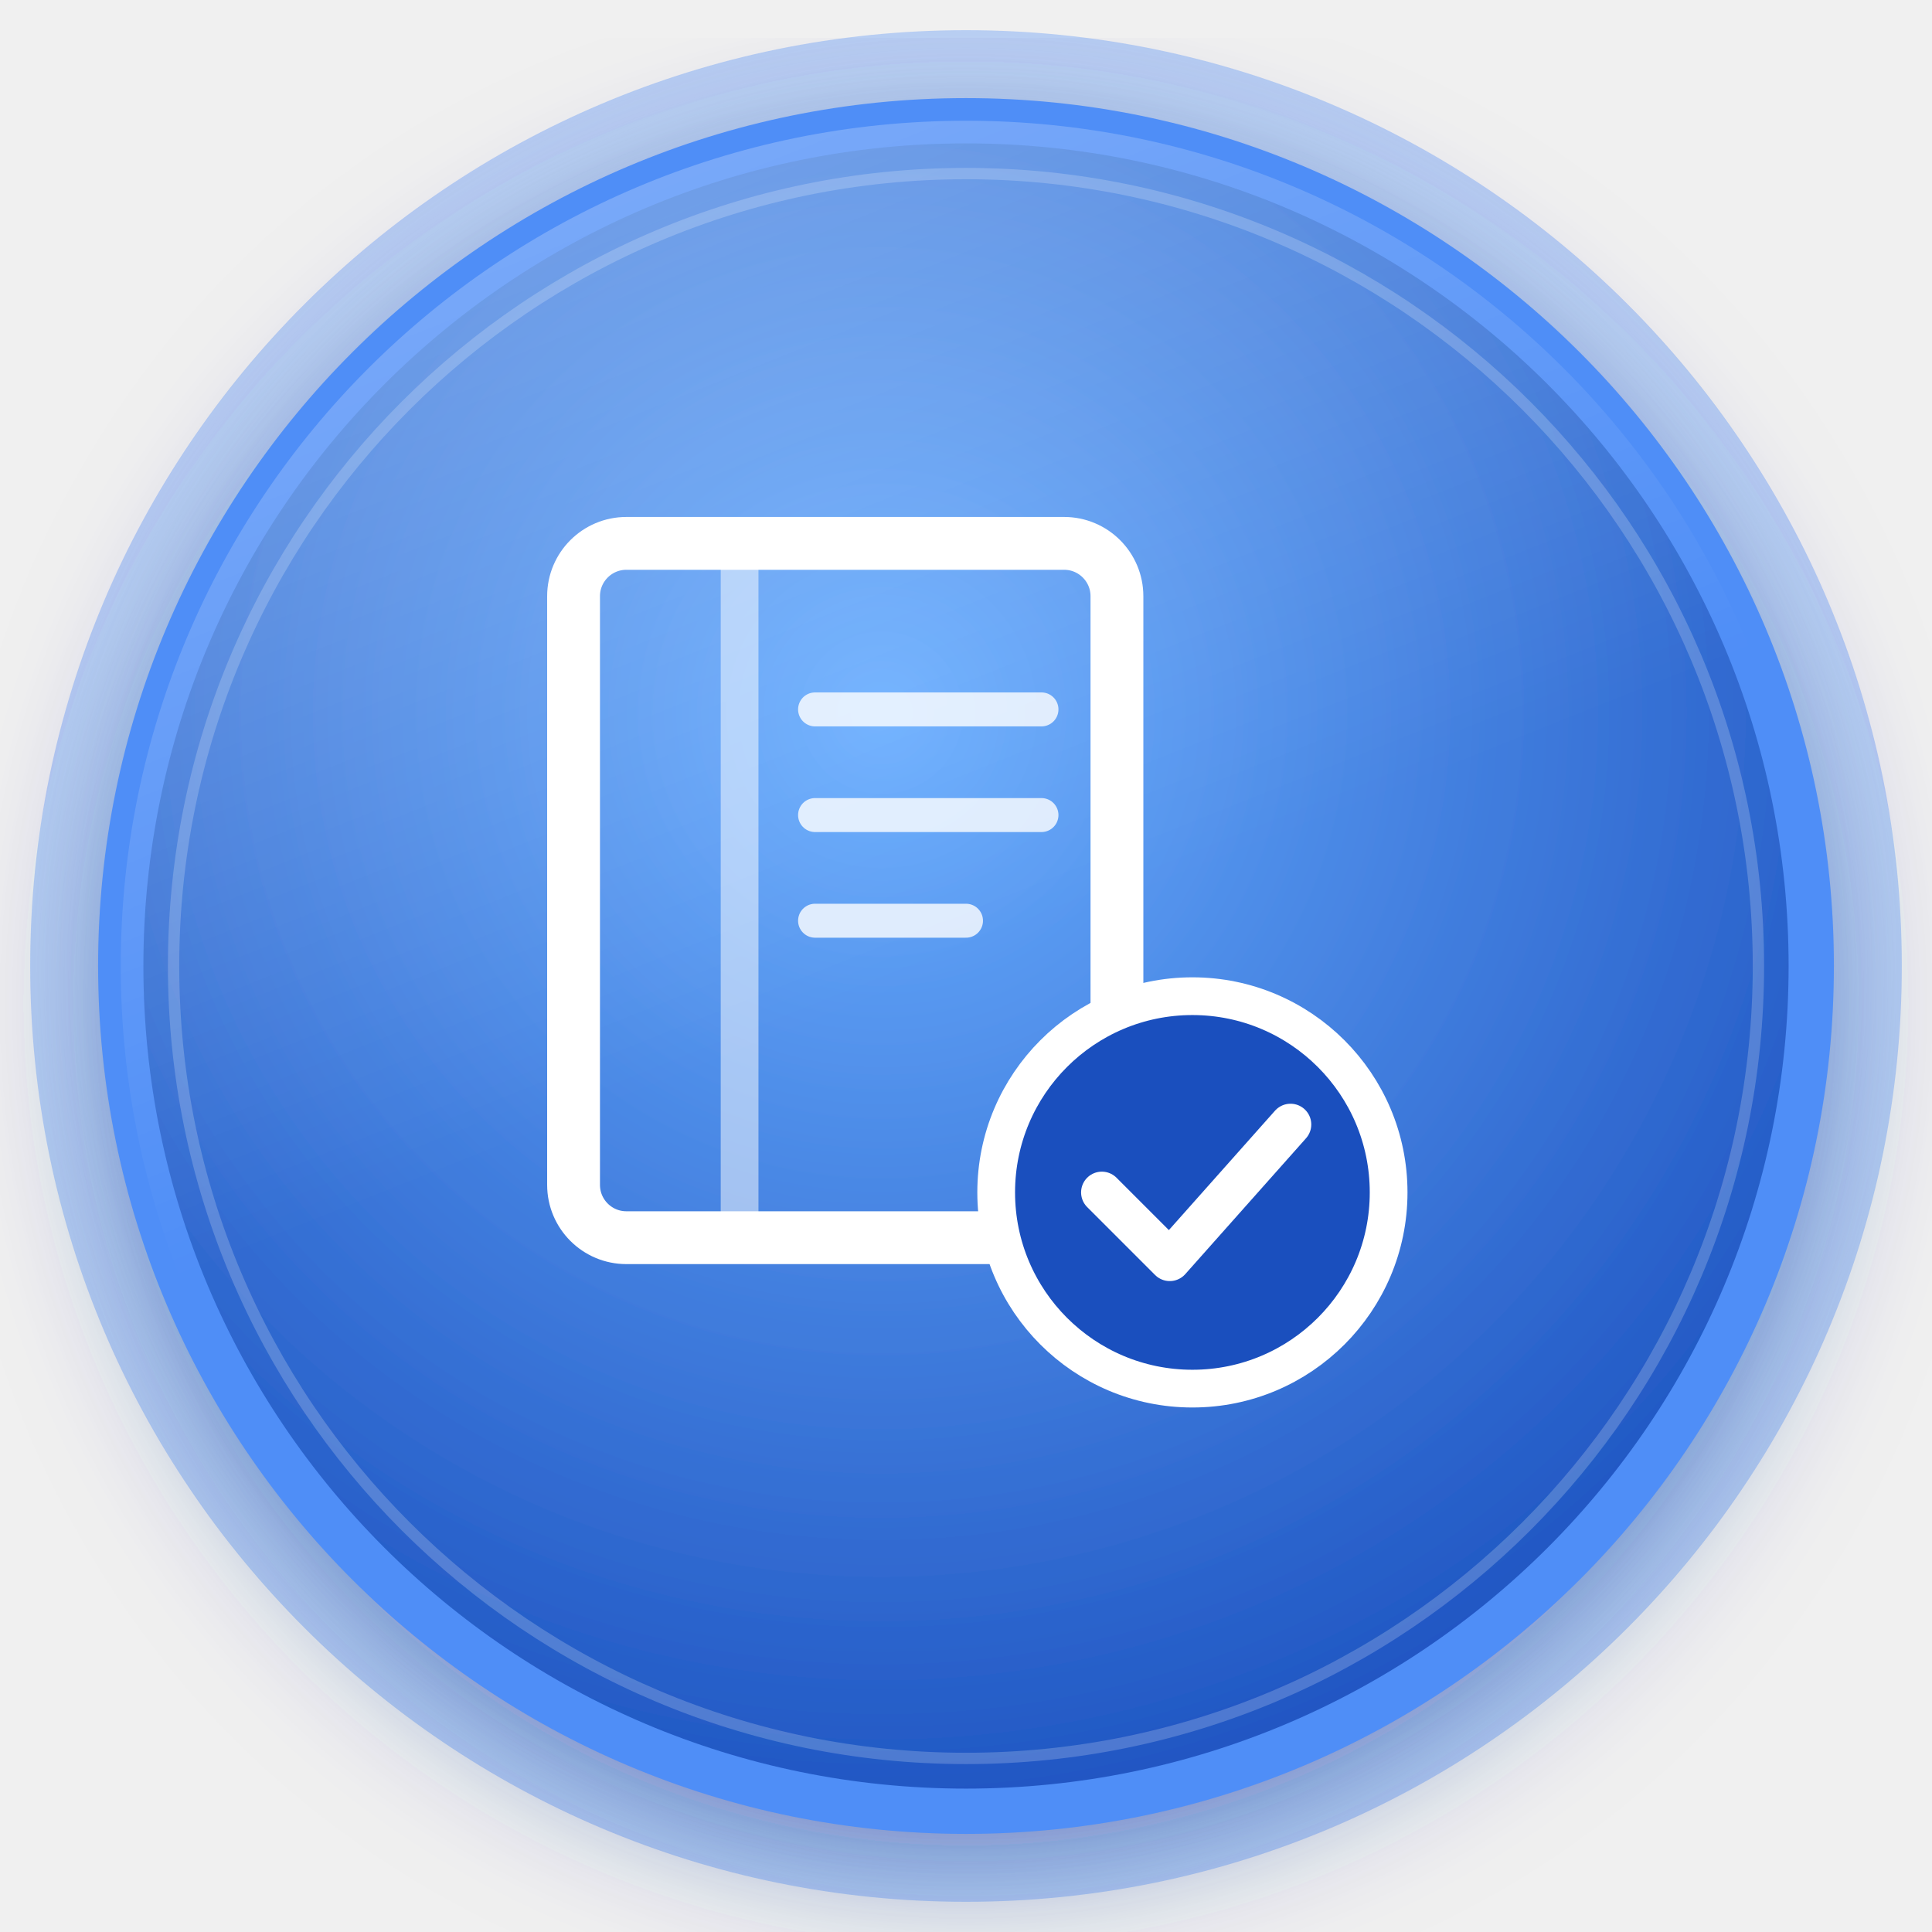
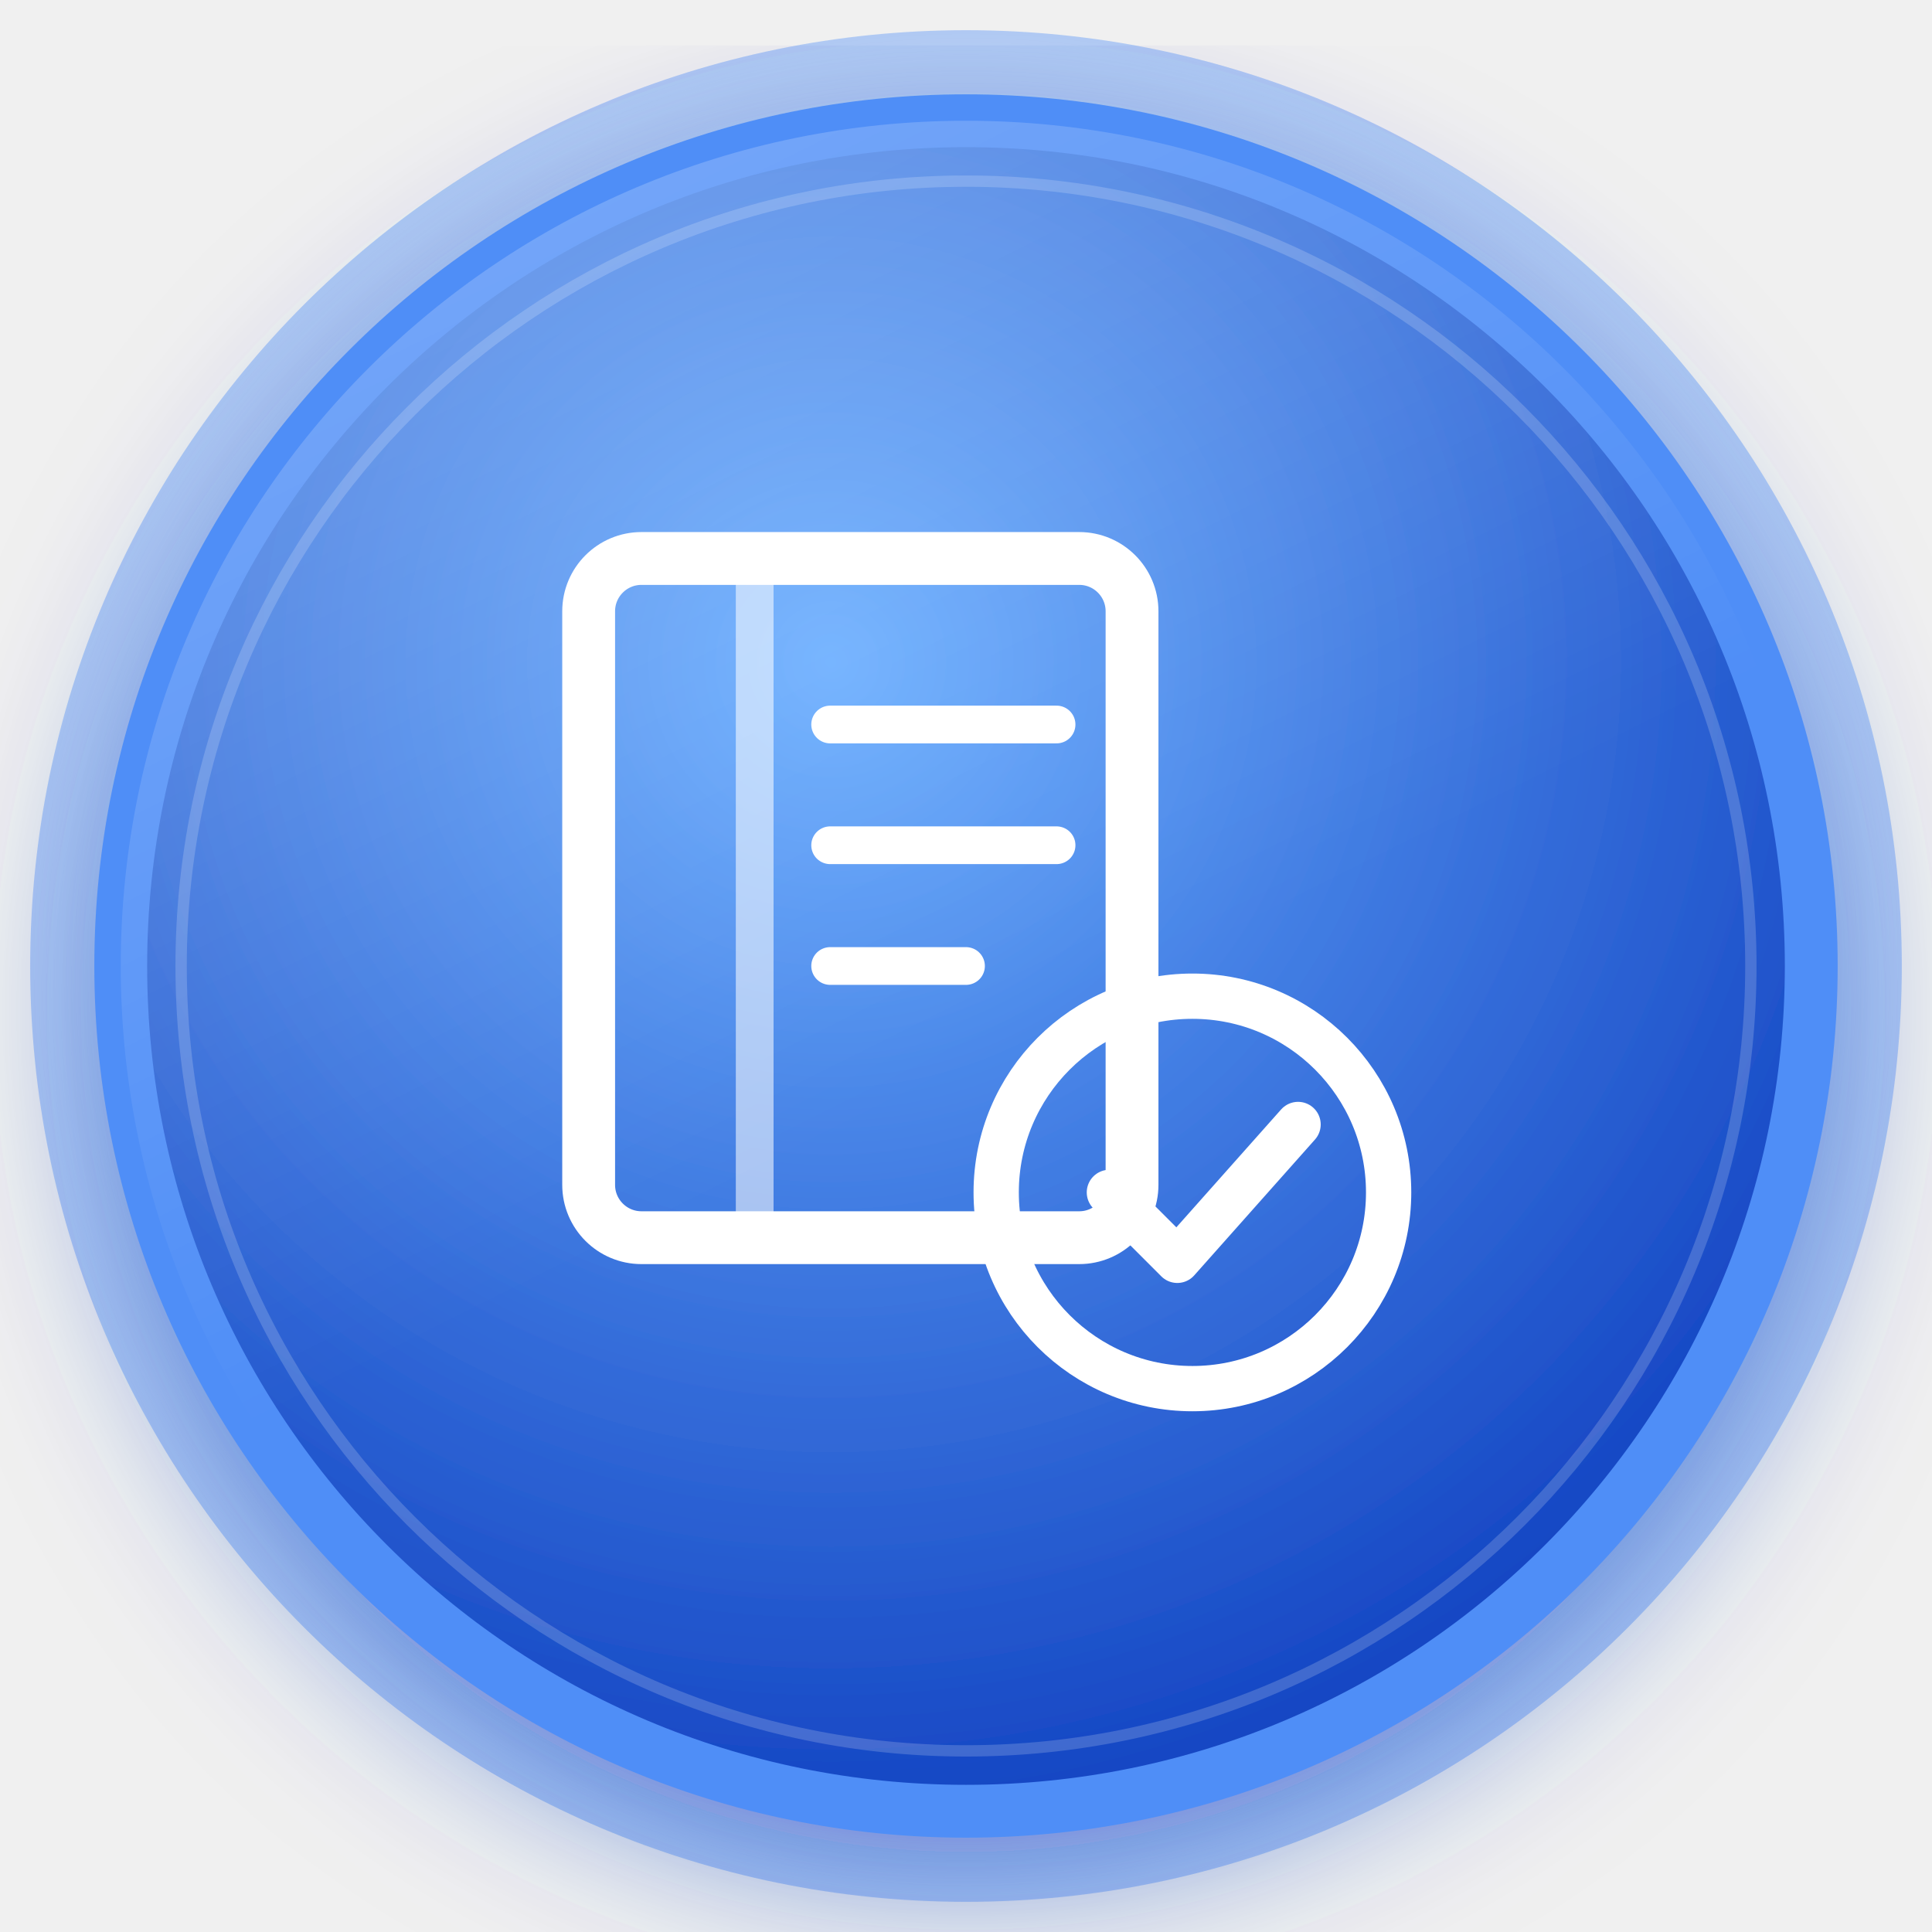
<svg xmlns="http://www.w3.org/2000/svg" viewBox="0 0 256 256" width="256" height="256">
  <defs>
-     <radialGradient id="bg" cx="45%" cy="35%" r="70%">
+     <radialGradient id="bg" cx="42%" cy="32%" r="72%">
      <stop offset="0%" stop-color="#6aaeff" />
-       <stop offset="100%" stop-color="#1a4fbe" />
+       <stop offset="100%" stop-color="#1040c0" />
    </radialGradient>
-     <radialGradient id="outerGlow" cx="50%" cy="50%" r="50%">
-       <stop offset="60%" stop-color="#4F8EF7" stop-opacity="0" />
-       <stop offset="100%" stop-color="#4F8EF7" stop-opacity="0.35" />
+     <radialGradient id="glow" cx="50%" cy="50%" r="50%">
+       <stop offset="55%" stop-color="#4F8EF7" stop-opacity="0" />
+       <stop offset="100%" stop-color="#4F8EF7" stop-opacity=".4" />
    </radialGradient>
-     <filter id="shadow">
-       <feDropShadow dx="0" dy="5" stdDeviation="10" flood-color="#1a3a9a" flood-opacity="0.6" />
+     <linearGradient id="shine" x1="25%" y1="0%" x2="75%" y2="100%">
+       <stop offset="0%" stop-color="#fff" stop-opacity=".22" />
+       <stop offset="55%" stop-color="#fff" stop-opacity="0" />
+     </linearGradient>
+     <filter id="ds">
+       <feDropShadow dx="0" dy="6" stdDeviation="12" flood-color="#1040c0" flood-opacity=".65" />
    </filter>
-     <linearGradient id="shine" x1="30%" y1="0%" x2="70%" y2="100%">
-       <stop offset="0%" stop-color="white" stop-opacity="0.25" />
-       <stop offset="50%" stop-color="white" stop-opacity="0" />
-     </linearGradient>
  </defs>
-   <circle cx="128" cy="128" r="124" fill="url(#outerGlow)" />
-   <circle cx="128" cy="128" r="112" fill="url(#bg)" filter="url(#shadow)" />
-   <circle cx="128" cy="128" r="112" fill="none" stroke="#4F8EF7" stroke-width="6" />
-   <circle cx="128" cy="128" r="105" fill="none" stroke="white" stroke-width="1.5" opacity="0.2" />
+   <circle cx="128" cy="128" r="124" fill="url(#glow)" />
+   <circle cx="128" cy="128" r="112" fill="url(#bg)" filter="url(#ds)" />
+   <circle cx="128" cy="128" r="112" fill="none" stroke="#4F8EF7" stroke-width="7" />
+   <circle cx="128" cy="128" r="104" fill="none" stroke="#fff" stroke-width="1.5" opacity=".18" />
  <circle cx="128" cy="128" r="112" fill="url(#shine)" />
-   <rect x="76" y="72" width="72" height="92" rx="7" fill="none" stroke="white" stroke-width="7" />
-   <line x1="98" y1="72" x2="98" y2="164" stroke="white" stroke-width="5" opacity="0.5" />
-   <line x1="108" y1="94" x2="138" y2="94" stroke="white" stroke-width="4.5" opacity="0.8" stroke-linecap="round" />
-   <line x1="108" y1="108" x2="138" y2="108" stroke="white" stroke-width="4.5" opacity="0.8" stroke-linecap="round" />
-   <line x1="108" y1="122" x2="128" y2="122" stroke="white" stroke-width="4.5" opacity="0.8" stroke-linecap="round" />
-   <circle cx="158" cy="158" r="26" fill="#1a4fbe" stroke="white" stroke-width="5" />
-   <polyline points="146,158 155,167 171,149" fill="none" stroke="white" stroke-width="5.5" stroke-linecap="round" stroke-linejoin="round" />
+   <rect x="78" y="74" width="72" height="90" rx="7" fill="none" stroke="#ffffff" stroke-width="7" />
+   <line x1="100" y1="74" x2="100" y2="164" stroke="rgba(255,255,255,0.55)" stroke-width="5" />
+   <line x1="110" y1="96" x2="140" y2="96" stroke="#ffffff" stroke-width="5" stroke-linecap="round" />
+   <line x1="110" y1="112" x2="140" y2="112" stroke="#ffffff" stroke-width="5" stroke-linecap="round" />
+   <line x1="110" y1="128" x2="128" y2="128" stroke="#ffffff" stroke-width="5" stroke-linecap="round" />
+   <circle cx="158" cy="158" r="26" fill="none" stroke="#ffffff" stroke-width="6" />
+   <polyline points="147,158 156,167 172,149" fill="none" stroke="#ffffff" stroke-width="6" stroke-linecap="round" stroke-linejoin="round" />
</svg>
